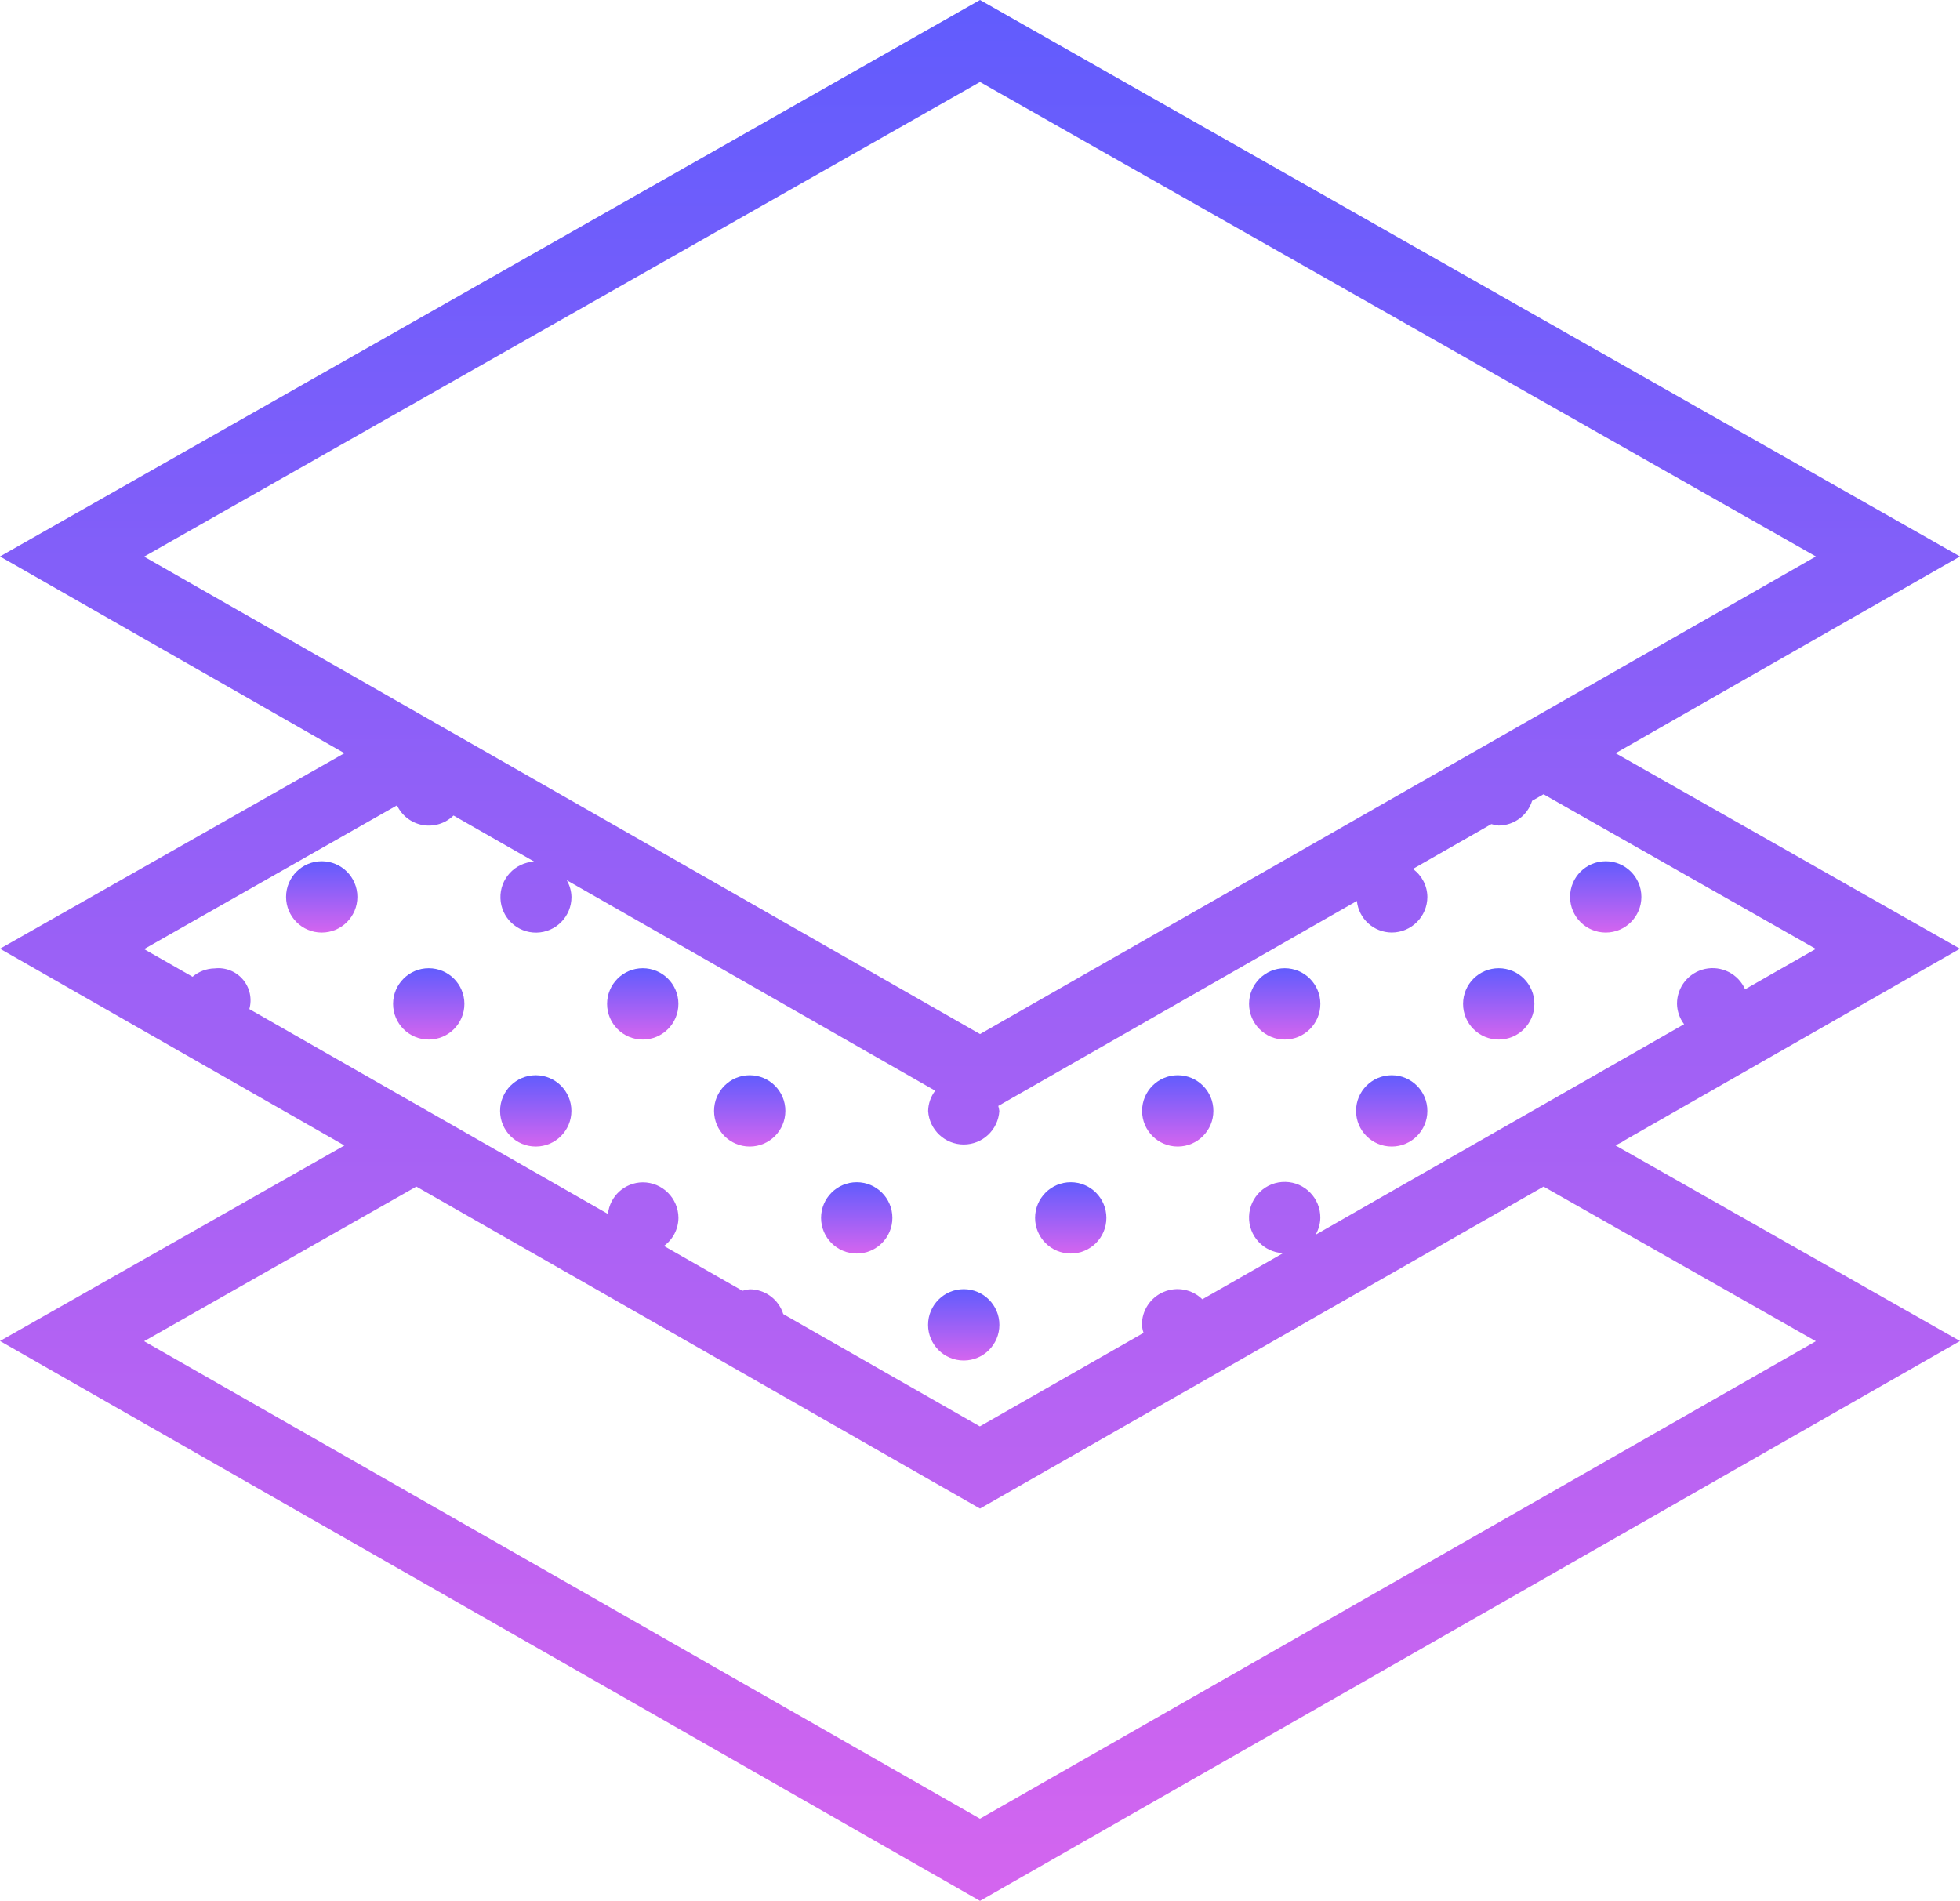
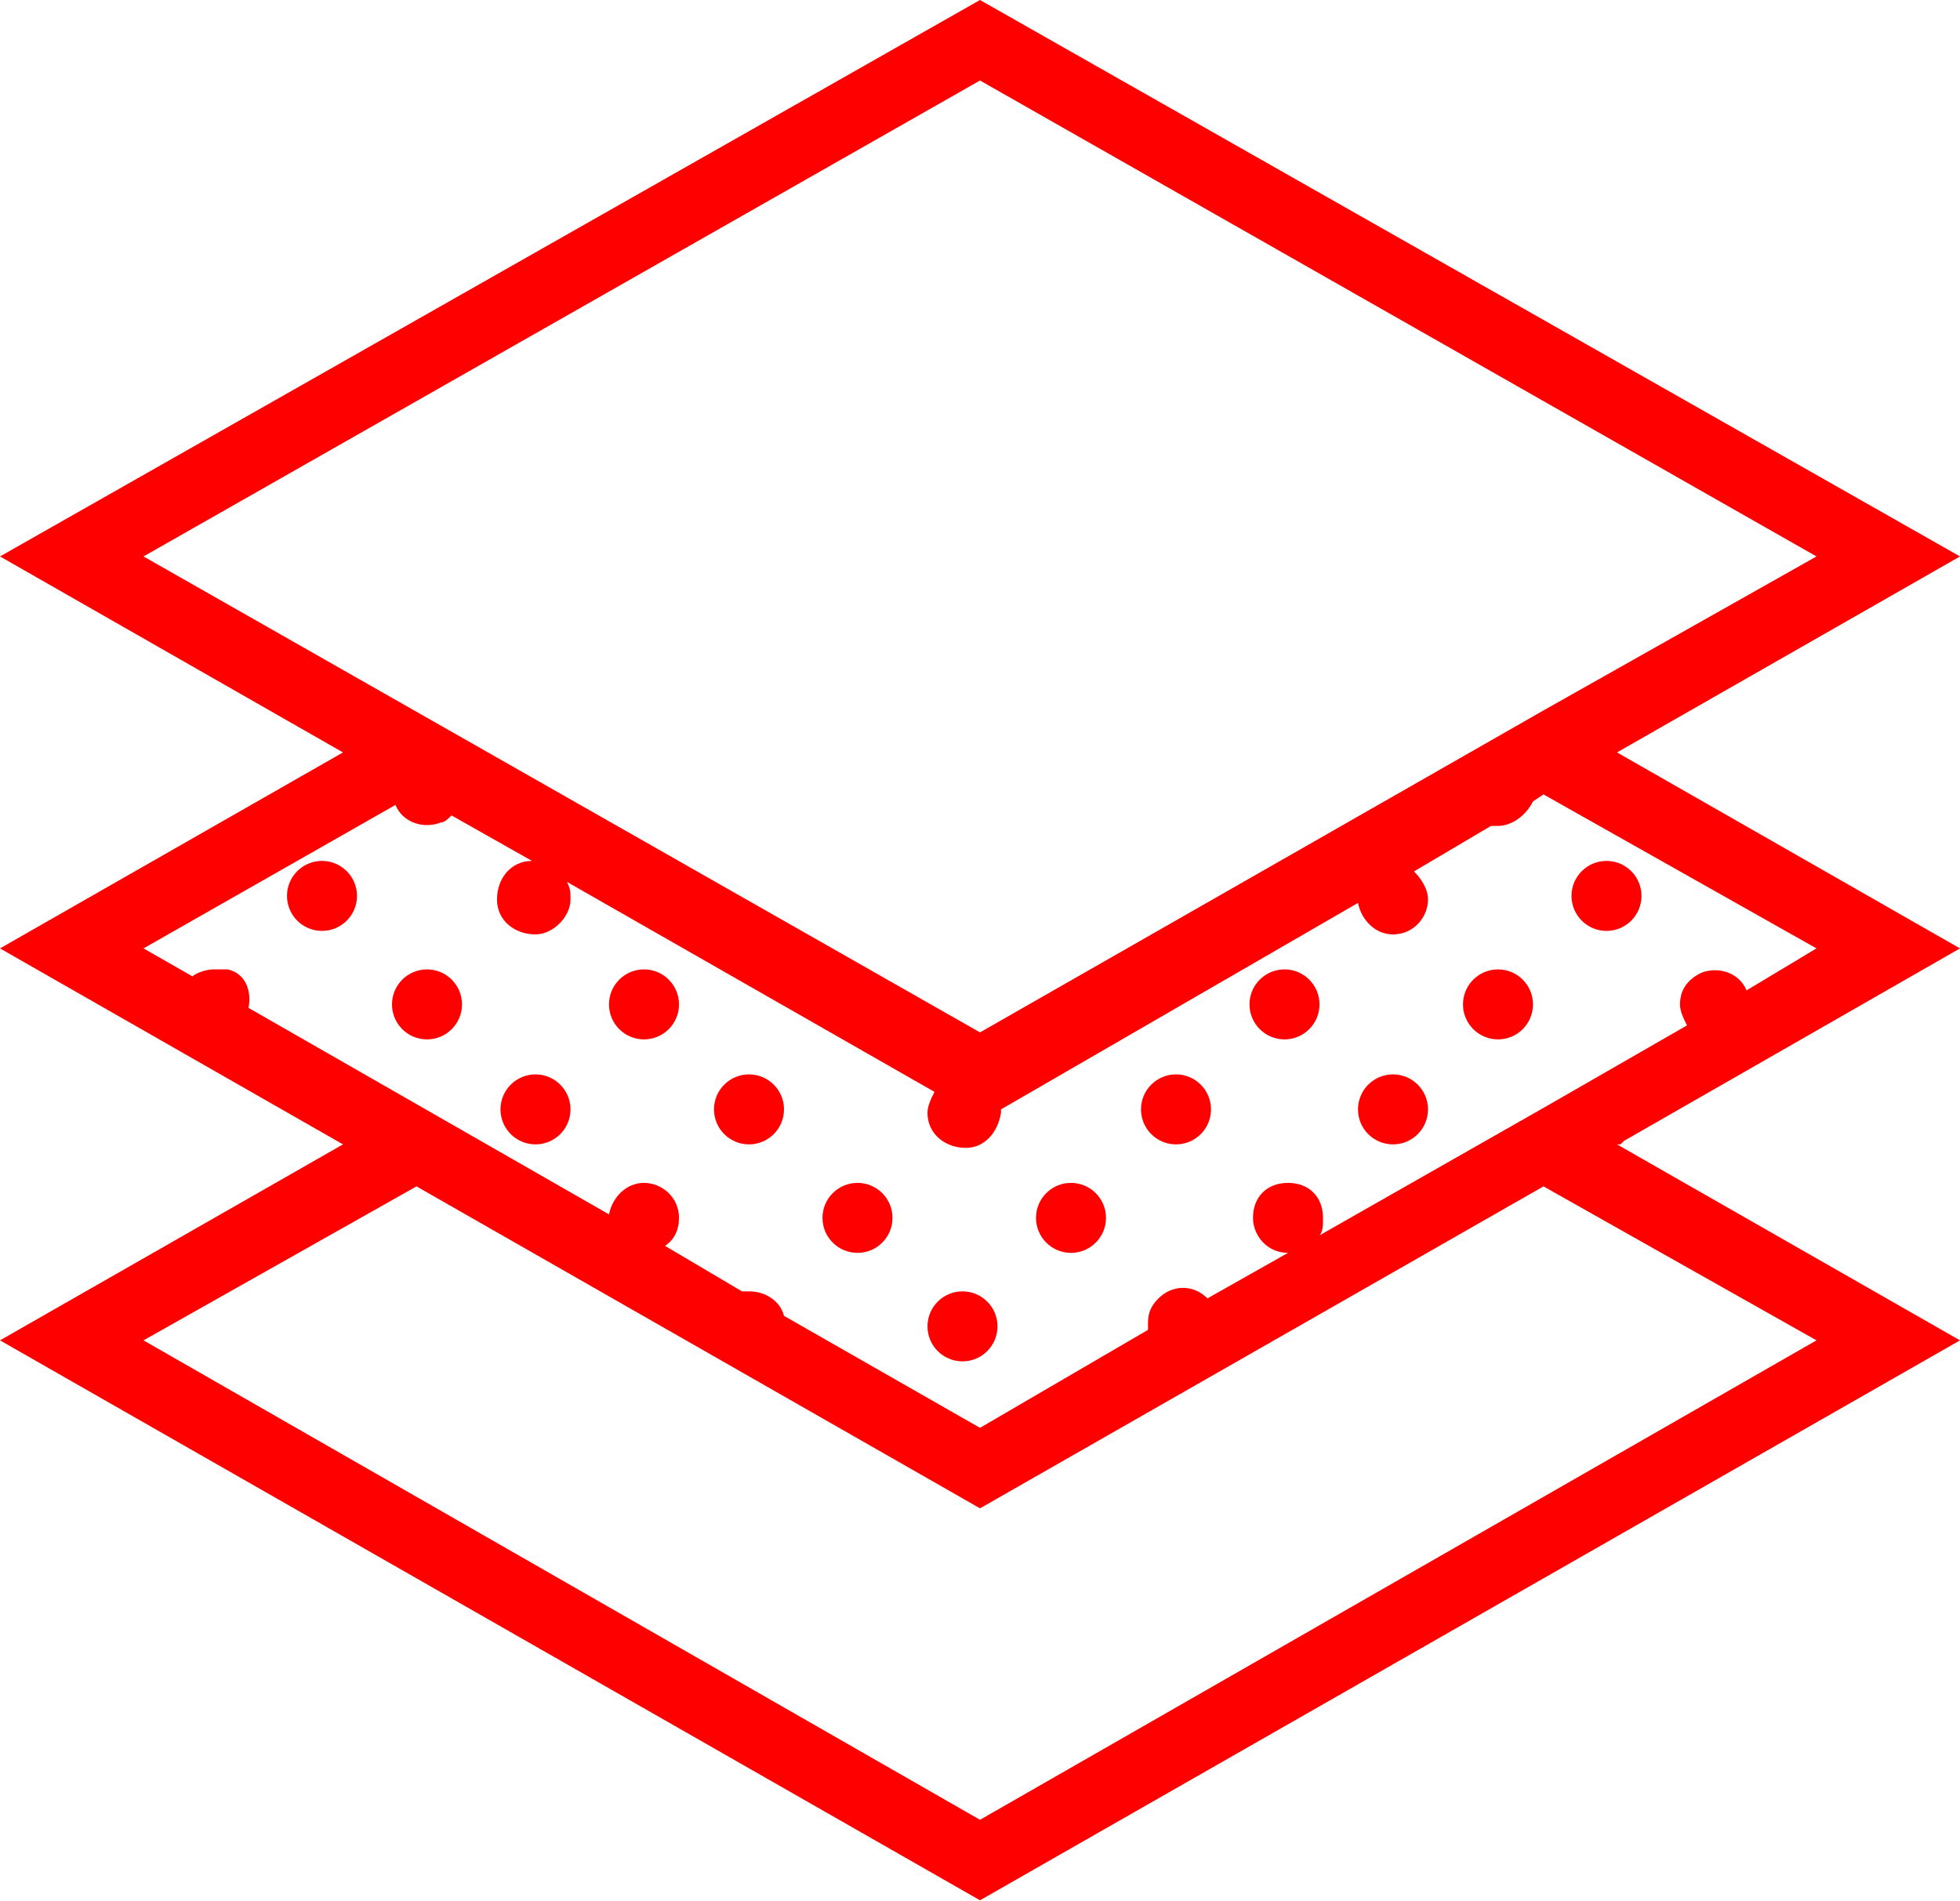
- <svg xmlns="http://www.w3.org/2000/svg" id="https:_www.flaticon.com_free-icon_layers_149298" data-name="https://www.flaticon.com/free-icon/layers_149298" width="57.826" height="56.087" viewBox="0 0 57.826 56.087">
-   <defs>
-     <linearGradient id="linear-gradient" x1="0.5" x2="0.5" y2="1" gradientUnits="objectBoundingBox">
-       <stop offset="0" stop-color="#615cfd" />
-       <stop offset="1" stop-color="#d465ef" />
-     </linearGradient>
-   </defs>
-   <ellipse id="Ellipse_5" data-name="Ellipse 5" cx="1.052" cy="1.052" rx="1.052" ry="1.052" transform="translate(46.322 25.412)" fill="url(#linear-gradient)" />
-   <ellipse id="Ellipse_6" data-name="Ellipse 6" cx="1.052" cy="1.052" rx="1.052" ry="1.052" transform="translate(8.44 25.412)" fill="url(#linear-gradient)" />
-   <ellipse id="Ellipse_7" data-name="Ellipse 7" cx="1.052" cy="1.052" rx="1.052" ry="1.052" transform="translate(11.597 28.569)" fill="url(#linear-gradient)" />
-   <ellipse id="Ellipse_8" data-name="Ellipse 8" cx="1.052" cy="1.052" rx="1.052" ry="1.052" transform="translate(17.911 28.569)" fill="url(#linear-gradient)" />
-   <ellipse id="Ellipse_9" data-name="Ellipse 9" cx="1.052" cy="1.052" rx="1.052" ry="1.052" transform="translate(14.754 31.726)" fill="url(#linear-gradient)" />
-   <ellipse id="Ellipse_10" data-name="Ellipse 10" cx="1.052" cy="1.052" rx="1.052" ry="1.052" transform="translate(21.067 31.726)" fill="url(#linear-gradient)" />
-   <ellipse id="Ellipse_11" data-name="Ellipse 11" cx="1.052" cy="1.052" rx="1.052" ry="1.052" transform="translate(24.224 34.883)" fill="url(#linear-gradient)" />
-   <ellipse id="Ellipse_12" data-name="Ellipse 12" cx="1.052" cy="1.052" rx="1.052" ry="1.052" transform="translate(30.538 34.883)" fill="url(#linear-gradient)" />
-   <ellipse id="Ellipse_13" data-name="Ellipse 13" cx="1.052" cy="1.052" rx="1.052" ry="1.052" transform="translate(33.695 31.726)" fill="url(#linear-gradient)" />
-   <ellipse id="Ellipse_14" data-name="Ellipse 14" cx="1.052" cy="1.052" rx="1.052" ry="1.052" transform="translate(27.381 38.039)" fill="url(#linear-gradient)" />
-   <ellipse id="Ellipse_15" data-name="Ellipse 15" cx="1.052" cy="1.052" rx="1.052" ry="1.052" transform="translate(36.851 28.569)" fill="url(#linear-gradient)" />
-   <ellipse id="Ellipse_16" data-name="Ellipse 16" cx="1.052" cy="1.052" rx="1.052" ry="1.052" transform="translate(43.165 28.569)" fill="url(#linear-gradient)" />
-   <ellipse id="Ellipse_17" data-name="Ellipse 17" cx="1.052" cy="1.052" rx="1.052" ry="1.052" transform="translate(40.008 31.726)" fill="url(#linear-gradient)" />
-   <path id="Path_2747" data-name="Path 2747" d="M47.94,34.467l9.885-5.648L47.665,23.05l10.161-5.805L28.913.826,0,17.245,10.161,23.05,0,28.819l10.161,5.805L0,40.394,28.913,56.913,57.826,40.394l-10.161-5.77.075-.043A.994.994,0,0,0,47.94,34.467ZM28.913,3.245l24.661,14-8.036,4.592h0l-16.624,9.5L4.252,17.25Zm-17.2,21.344a1.038,1.038,0,0,0,1.667.3l2.38,1.36a1.048,1.048,0,1,0,1.1,1.043,1.025,1.025,0,0,0-.139-.494l10.87,6.21a1.024,1.024,0,0,0-.208.6,1.052,1.052,0,0,0,2.1,0,.908.908,0,0,0-.031-.15L40.032,27.41a1.04,1.04,0,0,0,1.028.931,1.053,1.053,0,0,0,1.052-1.052,1.03,1.03,0,0,0-.427-.824L44,25.142a.983.983,0,0,0,.215.043,1.041,1.041,0,0,0,.987-.73l.337-.193,8.033,4.562-2.087,1.192a1.049,1.049,0,0,0-2.008.43,1.025,1.025,0,0,0,.209.6l-4.151,2.372h0l-6.722,3.841a1.024,1.024,0,0,0,.141-.5,1.052,1.052,0,1,0-1.1,1.043l-2.381,1.361a1.049,1.049,0,0,0-1.783.753,1,1,0,0,0,.048.238l-4.83,2.759L23.109,39.6a1.041,1.041,0,0,0-.988-.732.991.991,0,0,0-.217.044l-2.316-1.323a1.033,1.033,0,0,0,.428-.825,1.053,1.053,0,0,0-1.052-1.052,1.041,1.041,0,0,0-1.028.933L7.356,30.6a.948.948,0,0,0-1.022-1.2,1.03,1.03,0,0,0-.653.247l-1.43-.817ZM53.573,40.4,28.912,54.489,4.252,40.4l8.032-4.562,16.629,9.5,16.628-9.5Z" transform="translate(0 -0.826)" fill="url(#linear-gradient)" />
+ <svg xmlns="http://www.w3.org/2000/svg" version="1.1" id="https:_www.flaticon.com_free-icon_layers_149298" x="0px" y="0px" viewBox="0 0 56 54.3" style="enable-background:new 0 0 56 54.3;" xml:space="preserve">
+   <style type="text/css">
+ 	.st0{fill:#FF0000;}
+ </style>
+   <ellipse id="Ellipse_5" class="st0" cx="45.9" cy="25.6" rx="1" ry="1" />
+   <ellipse id="Ellipse_6" class="st0" cx="9.2" cy="25.6" rx="1" ry="1" />
+   <ellipse id="Ellipse_7" class="st0" cx="12.2" cy="28.7" rx="1" ry="1" />
+   <ellipse id="Ellipse_8" class="st0" cx="18.4" cy="28.7" rx="1" ry="1" />
+   <ellipse id="Ellipse_9" class="st0" cx="15.3" cy="31.7" rx="1" ry="1" />
+   <ellipse id="Ellipse_10" class="st0" cx="21.4" cy="31.7" rx="1" ry="1" />
+   <ellipse id="Ellipse_11" class="st0" cx="24.5" cy="34.8" rx="1" ry="1" />
+   <ellipse id="Ellipse_12" class="st0" cx="30.6" cy="34.8" rx="1" ry="1" />
+   <ellipse id="Ellipse_13" class="st0" cx="33.6" cy="31.7" rx="1" ry="1" />
+   <ellipse id="Ellipse_14" class="st0" cx="27.5" cy="37.9" rx="1" ry="1" />
+   <ellipse id="Ellipse_15" class="st0" cx="36.7" cy="28.7" rx="1" ry="1" />
+   <ellipse id="Ellipse_16" class="st0" cx="42.8" cy="28.7" rx="1" ry="1" />
+   <ellipse id="Ellipse_17" class="st0" cx="39.8" cy="31.7" rx="1" ry="1" />
+   <path id="Path_2747" class="st0" d="M46.4,32.6l9.6-5.5l-9.8-5.6l9.8-5.6L28,0L0,15.9l9.8,5.6L0,27.1l9.8,5.6L0,38.3l28,16l28-16  l-9.8-5.6l0.1,0C46.3,32.7,46.4,32.6,46.4,32.6z M28,2.3l23.9,13.6l-7.8,4.4l0,0L28,29.5L4.1,15.9L28,2.3z M11.3,23  c0.2,0.5,0.8,0.7,1.3,0.5c0.1,0,0.2-0.1,0.3-0.2l2.3,1.3c-0.6,0-1,0.5-1,1.1c0,0.6,0.5,1,1.1,1c0.5,0,1-0.5,1-1c0-0.2,0-0.3-0.1-0.5  l10.5,6c-0.1,0.2-0.2,0.4-0.2,0.6c0,0.6,0.5,1,1.1,1c0.5,0,0.9-0.4,1-1c0,0,0-0.1,0-0.1l10.2-5.9c0.1,0.5,0.5,0.9,1,0.9  c0.6,0,1-0.5,1-1c0-0.3-0.2-0.6-0.4-0.8l2.2-1.3c0.1,0,0.1,0,0.2,0c0.4,0,0.8-0.3,1-0.7l0.3-0.2l7.8,4.4l-2,1.2  c-0.2-0.5-0.8-0.7-1.3-0.5c-0.4,0.2-0.6,0.5-0.6,0.9c0,0.2,0.1,0.4,0.2,0.6l-4,2.3l0,0l-6.5,3.7c0.1-0.1,0.1-0.3,0.1-0.5  c0-0.6-0.4-1-1-1c-0.6,0-1,0.4-1,1c0,0.5,0.4,1,1,1l-2.3,1.3c-0.4-0.4-1-0.4-1.4,0c-0.2,0.2-0.3,0.4-0.3,0.7c0,0.1,0,0.2,0,0.2  L28,40.8l-5.6-3.2c-0.1-0.4-0.5-0.7-1-0.7c-0.1,0-0.1,0-0.2,0L19,35.6c0.3-0.2,0.4-0.5,0.4-0.8c0-0.6-0.5-1-1-1  c-0.5,0-0.9,0.4-1,0.9L7.1,28.8c0.1-0.5-0.1-1-0.6-1.1c-0.1,0-0.2,0-0.4,0c-0.2,0-0.5,0.1-0.6,0.2l-1.4-0.8L11.3,23z M51.9,38.3  L28,52L4.1,38.3l7.8-4.4L28,43.1l16.1-9.2L51.9,38.3z" />
</svg>
